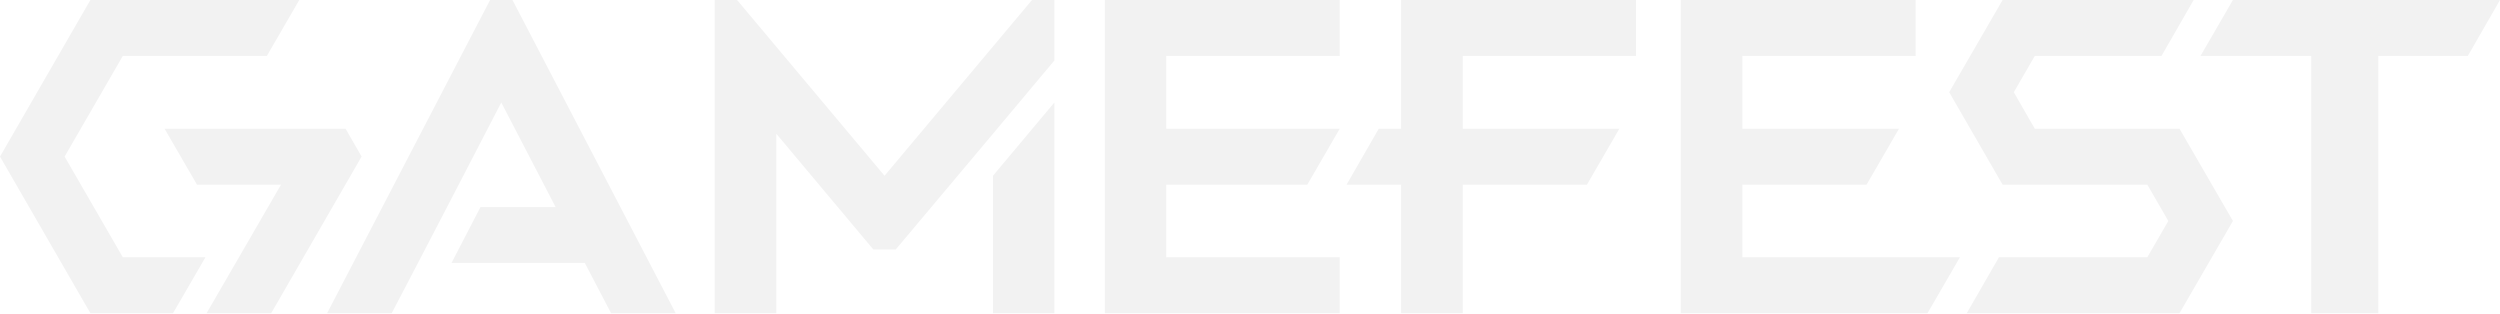
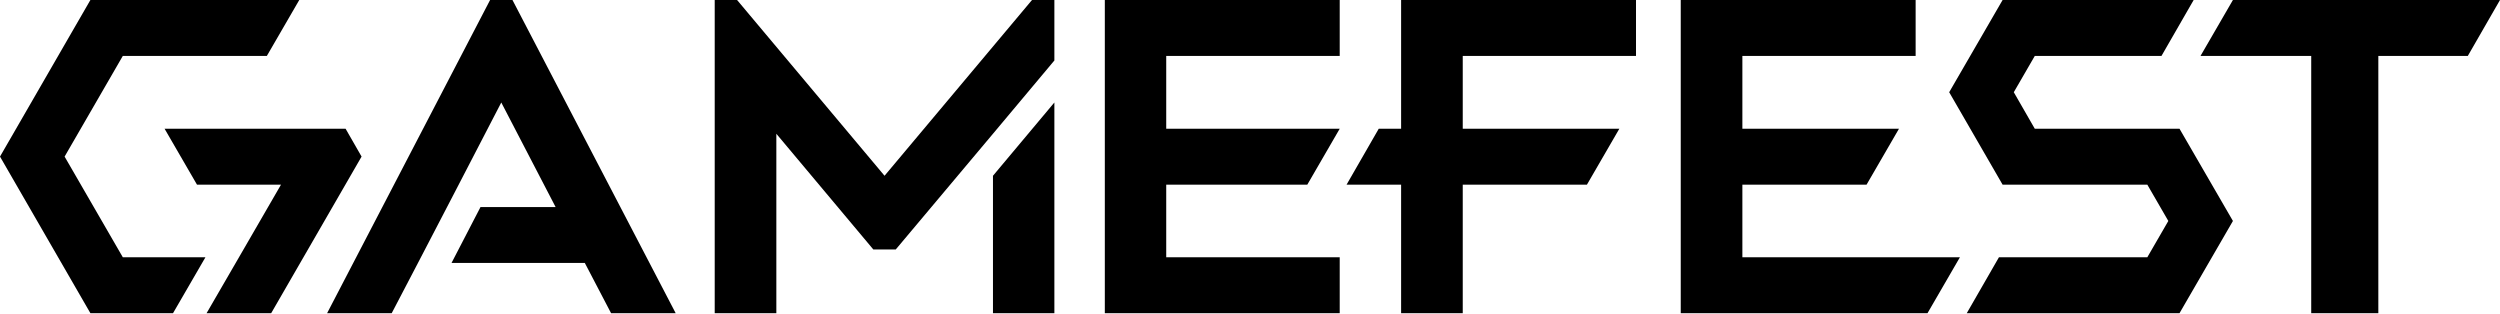
- <svg xmlns="http://www.w3.org/2000/svg" version="1.1" id="Layer_1" x="0px" y="0px" viewBox="0 0 1095.2 137.2" style="enable-background:new 0 0 1095.2 137.2;" xml:space="preserve">
-   <style type="text/css">
- 	.st0{fill:#F2F2F2;}
- </style>
-   <g>
-     <polygon class="st0" points="90,112.7 53.8,112.7 28.3,68.6 53.8,24.5 116.9,24.5 131.1,0 39.6,0 0,68.6 39.6,137.2 75.8,137.2     " />
-     <polygon class="st0" points="151.4,56.4 72.1,56.4 86.3,80.9 123.1,80.9 104.7,112.7 104.7,112.7 90.5,137.2 118.8,137.2    158.4,68.6  " />
+ <svg xmlns="http://www.w3.org/2000/svg" version="1.1" x="0px" y="0px" viewBox="0 0 1095.2 137.2" style="enable-background:new 0 0 1095.2 137.2;" xml:space="preserve">
+   <g class="fill-light">
+     <polygon points="90,112.7 53.8,112.7 28.3,68.6 53.8,24.5 116.9,24.5 131.1,0 39.6,0 0,68.6 39.6,137.2 75.8,137.2" />
+     <polygon points="151.4,56.4 72.1,56.4 86.3,80.9 123.1,80.9 104.7,112.7 104.7,112.7 90.5,137.2 118.8,137.2   158.4,68.6  " />
+     <polygon points="224.5,0 214.7,0 143.3,137.2 171.6,137.2 183.1,115.2 183.1,115.2 198.5,85.6 198.5,85.6 219.6,44.9     243.4,90.7 210.5,90.7 197.8,115.2 256.2,115.2 267.7,137.2 296,137.2 " />
+     <polygon points="435,58.6 461.9,26.5 461.9,0 452.1,0 387.5,77 322.9,0 313.1,0 313.1,137.2 340.1,137.2 340.1,58.6     382.6,109.3 392.4,109.3 435,58.6  " />
+     <polygon points="435,77 435,137.2 461.9,137.2 461.9,44.9  " />
+     <polygon points="510.9,80.9 572.7,80.9 586.9,56.4 510.9,56.4 510.9,24.5 586.9,24.5 586.9,0 484,0 484,137.2     586.9,137.2 586.9,112.7 510.9,112.7 " />
+     <polygon points="716.7,24.5 716.7,0 613.8,0 613.8,56.4 604,56.4 589.9,80.9 613.8,80.9 613.8,137.2 640.8,137.2     640.8,80.9 695.2,80.9 709.4,56.4 640.8,56.4 640.8,24.5 " />
+     <polygon points="858.6,112.7 839.2,112.7 763.3,112.7 763.3,80.9 817.7,80.9 831.9,56.4 763.3,56.4 763.3,24.5     839.2,24.5 839.2,0 736.3,0 736.3,24.5 736.3,137.2 839.2,137.2 844.4,137.2 " />
+     <polygon points="891.4,56.4 882.2,40.4 891.4,24.5 946.9,24.5 961,0 877.3,0 853.9,40.4 877.3,80.9 940.7,80.9     949.9,96.8 940.7,112.7 875.7,112.7 861.6,137.2 954.8,137.2 978.2,96.8 954.8,56.4 " />
+     <polygon points="978.2,0 964,24.5 1012.5,24.5 1012.5,137.2 1041.9,137.2 1041.9,24.5 1081.1,24.5 1095.2,0 " />
  </g>
-   <polygon class="st0" points="224.5,0 214.7,0 143.3,137.2 171.6,137.2 183.1,115.2 183.1,115.2 198.5,85.6 198.5,85.6 219.6,44.9   243.4,90.7 210.5,90.7 197.8,115.2 256.2,115.2 267.7,137.2 296,137.2 " />
-   <g>
-     <polygon class="st0" points="435,58.6 461.9,26.5 461.9,0 452.1,0 387.5,77 322.9,0 313.1,0 313.1,137.2 340.1,137.2 340.1,58.6    382.6,109.3 392.4,109.3 435,58.6  " />
-     <polygon class="st0" points="435,77 435,137.2 461.9,137.2 461.9,44.9  " />
-   </g>
-   <polygon class="st0" points="510.9,80.9 572.7,80.9 586.9,56.4 510.9,56.4 510.9,24.5 586.9,24.5 586.9,0 484,0 484,137.2   586.9,137.2 586.9,112.7 510.9,112.7 " />
-   <polygon class="st0" points="716.7,24.5 716.7,0 613.8,0 613.8,56.4 604,56.4 589.9,80.9 613.8,80.9 613.8,137.2 640.8,137.2   640.8,80.9 695.2,80.9 709.4,56.4 640.8,56.4 640.8,24.5 " />
-   <polygon class="st0" points="858.6,112.7 839.2,112.7 763.3,112.7 763.3,80.9 817.7,80.9 831.9,56.4 763.3,56.4 763.3,24.5   839.2,24.5 839.2,0 736.3,0 736.3,24.5 736.3,137.2 839.2,137.2 844.4,137.2 " />
-   <polygon class="st0" points="891.4,56.4 882.2,40.4 891.4,24.5 946.9,24.5 961,0 877.3,0 853.9,40.4 877.3,80.9 940.7,80.9   949.9,96.8 940.7,112.7 875.7,112.7 861.6,137.2 954.8,137.2 978.2,96.8 954.8,56.4 " />
-   <polygon class="st0" points="978.2,0 964,24.5 1012.5,24.5 1012.5,137.2 1041.9,137.2 1041.9,24.5 1081.1,24.5 1095.2,0 " />
</svg>
